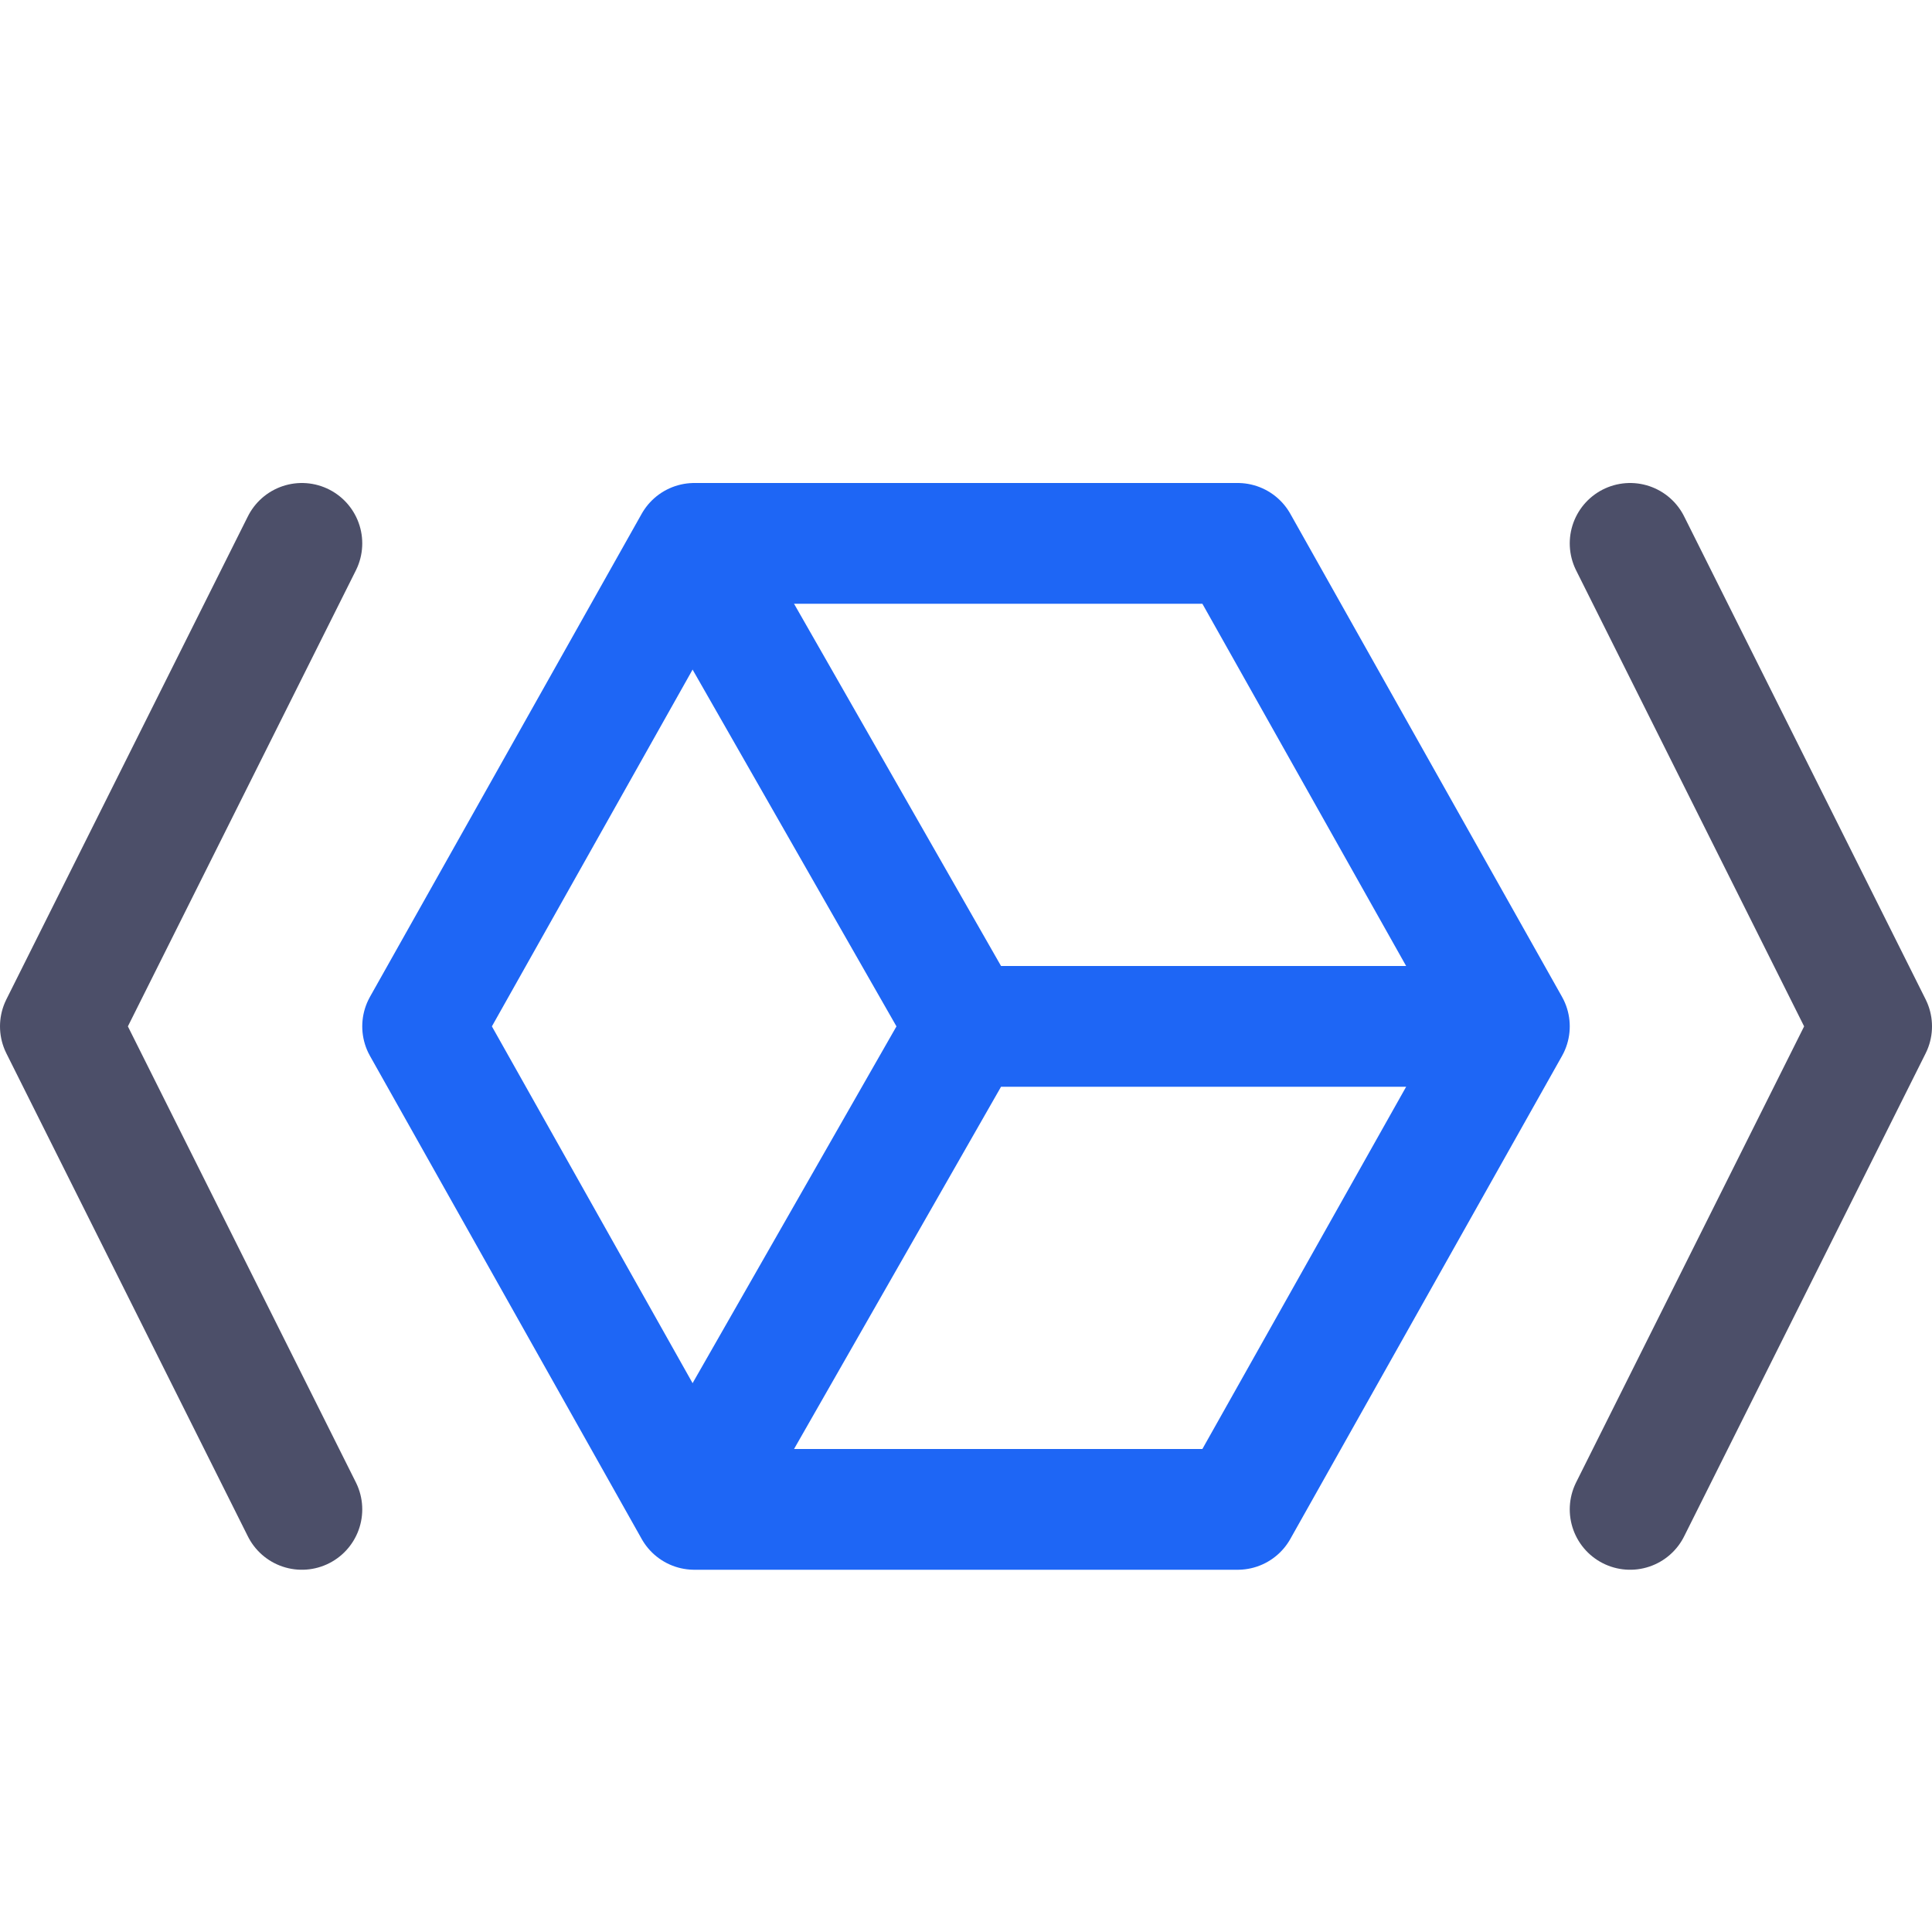
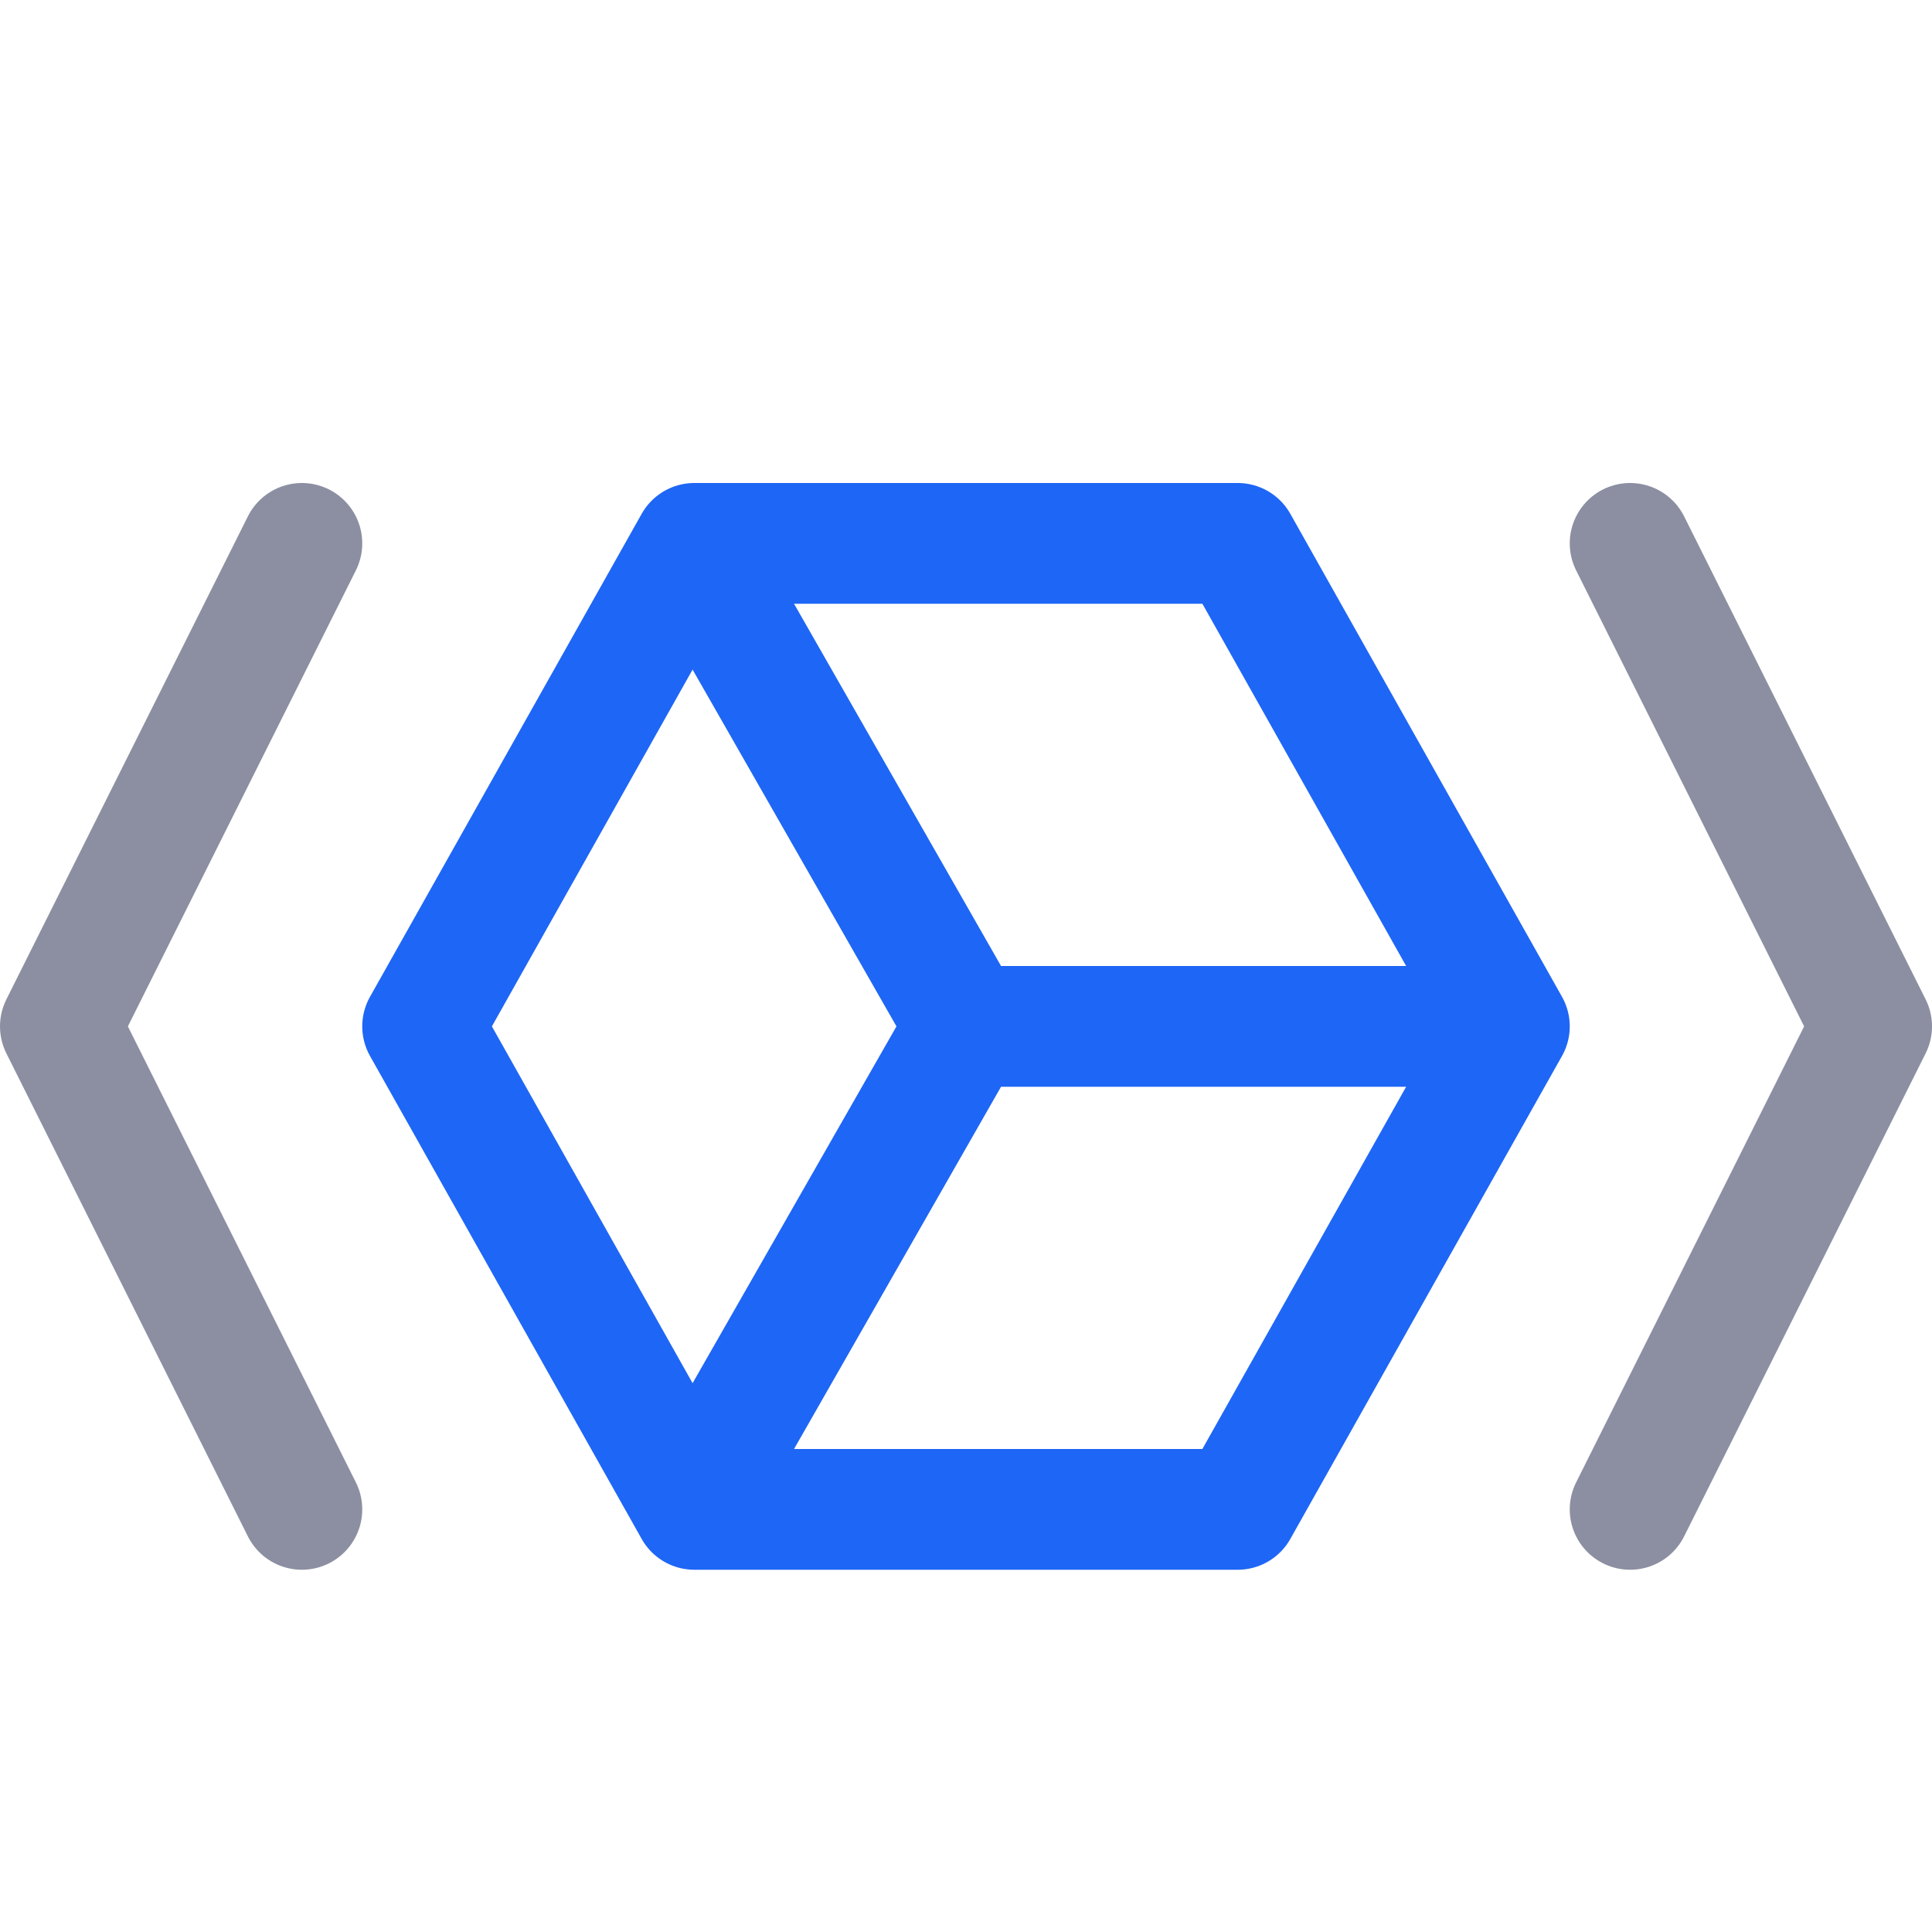
<svg xmlns="http://www.w3.org/2000/svg" width="16" height="16" viewBox="0 0 16 16">
  <g fill="none" stroke-linecap="round" stroke-linejoin="round">
    <path stroke="#1e66f5" d="m10.25 4.5 2.25 4-2.25 4h-4.5l-2.25-4 2.25-4z" />
-     <path stroke="#4c4f69" d="m2.5 12.5-2-4 2-4" />
+     <path stroke="#8C8FA1" d="m2.5 12.5-2-4 2-4" />
    <path stroke="#1e66f5" d="m6 12 2-3.5h4m-4 0L6 5" />
-     <path stroke="#4c4f69" d="m13.5 4.5 2 4-2 4" />
+     <path stroke="#8C8FA1" d="m13.5 4.5 2 4-2 4" />
  </g>
</svg>
